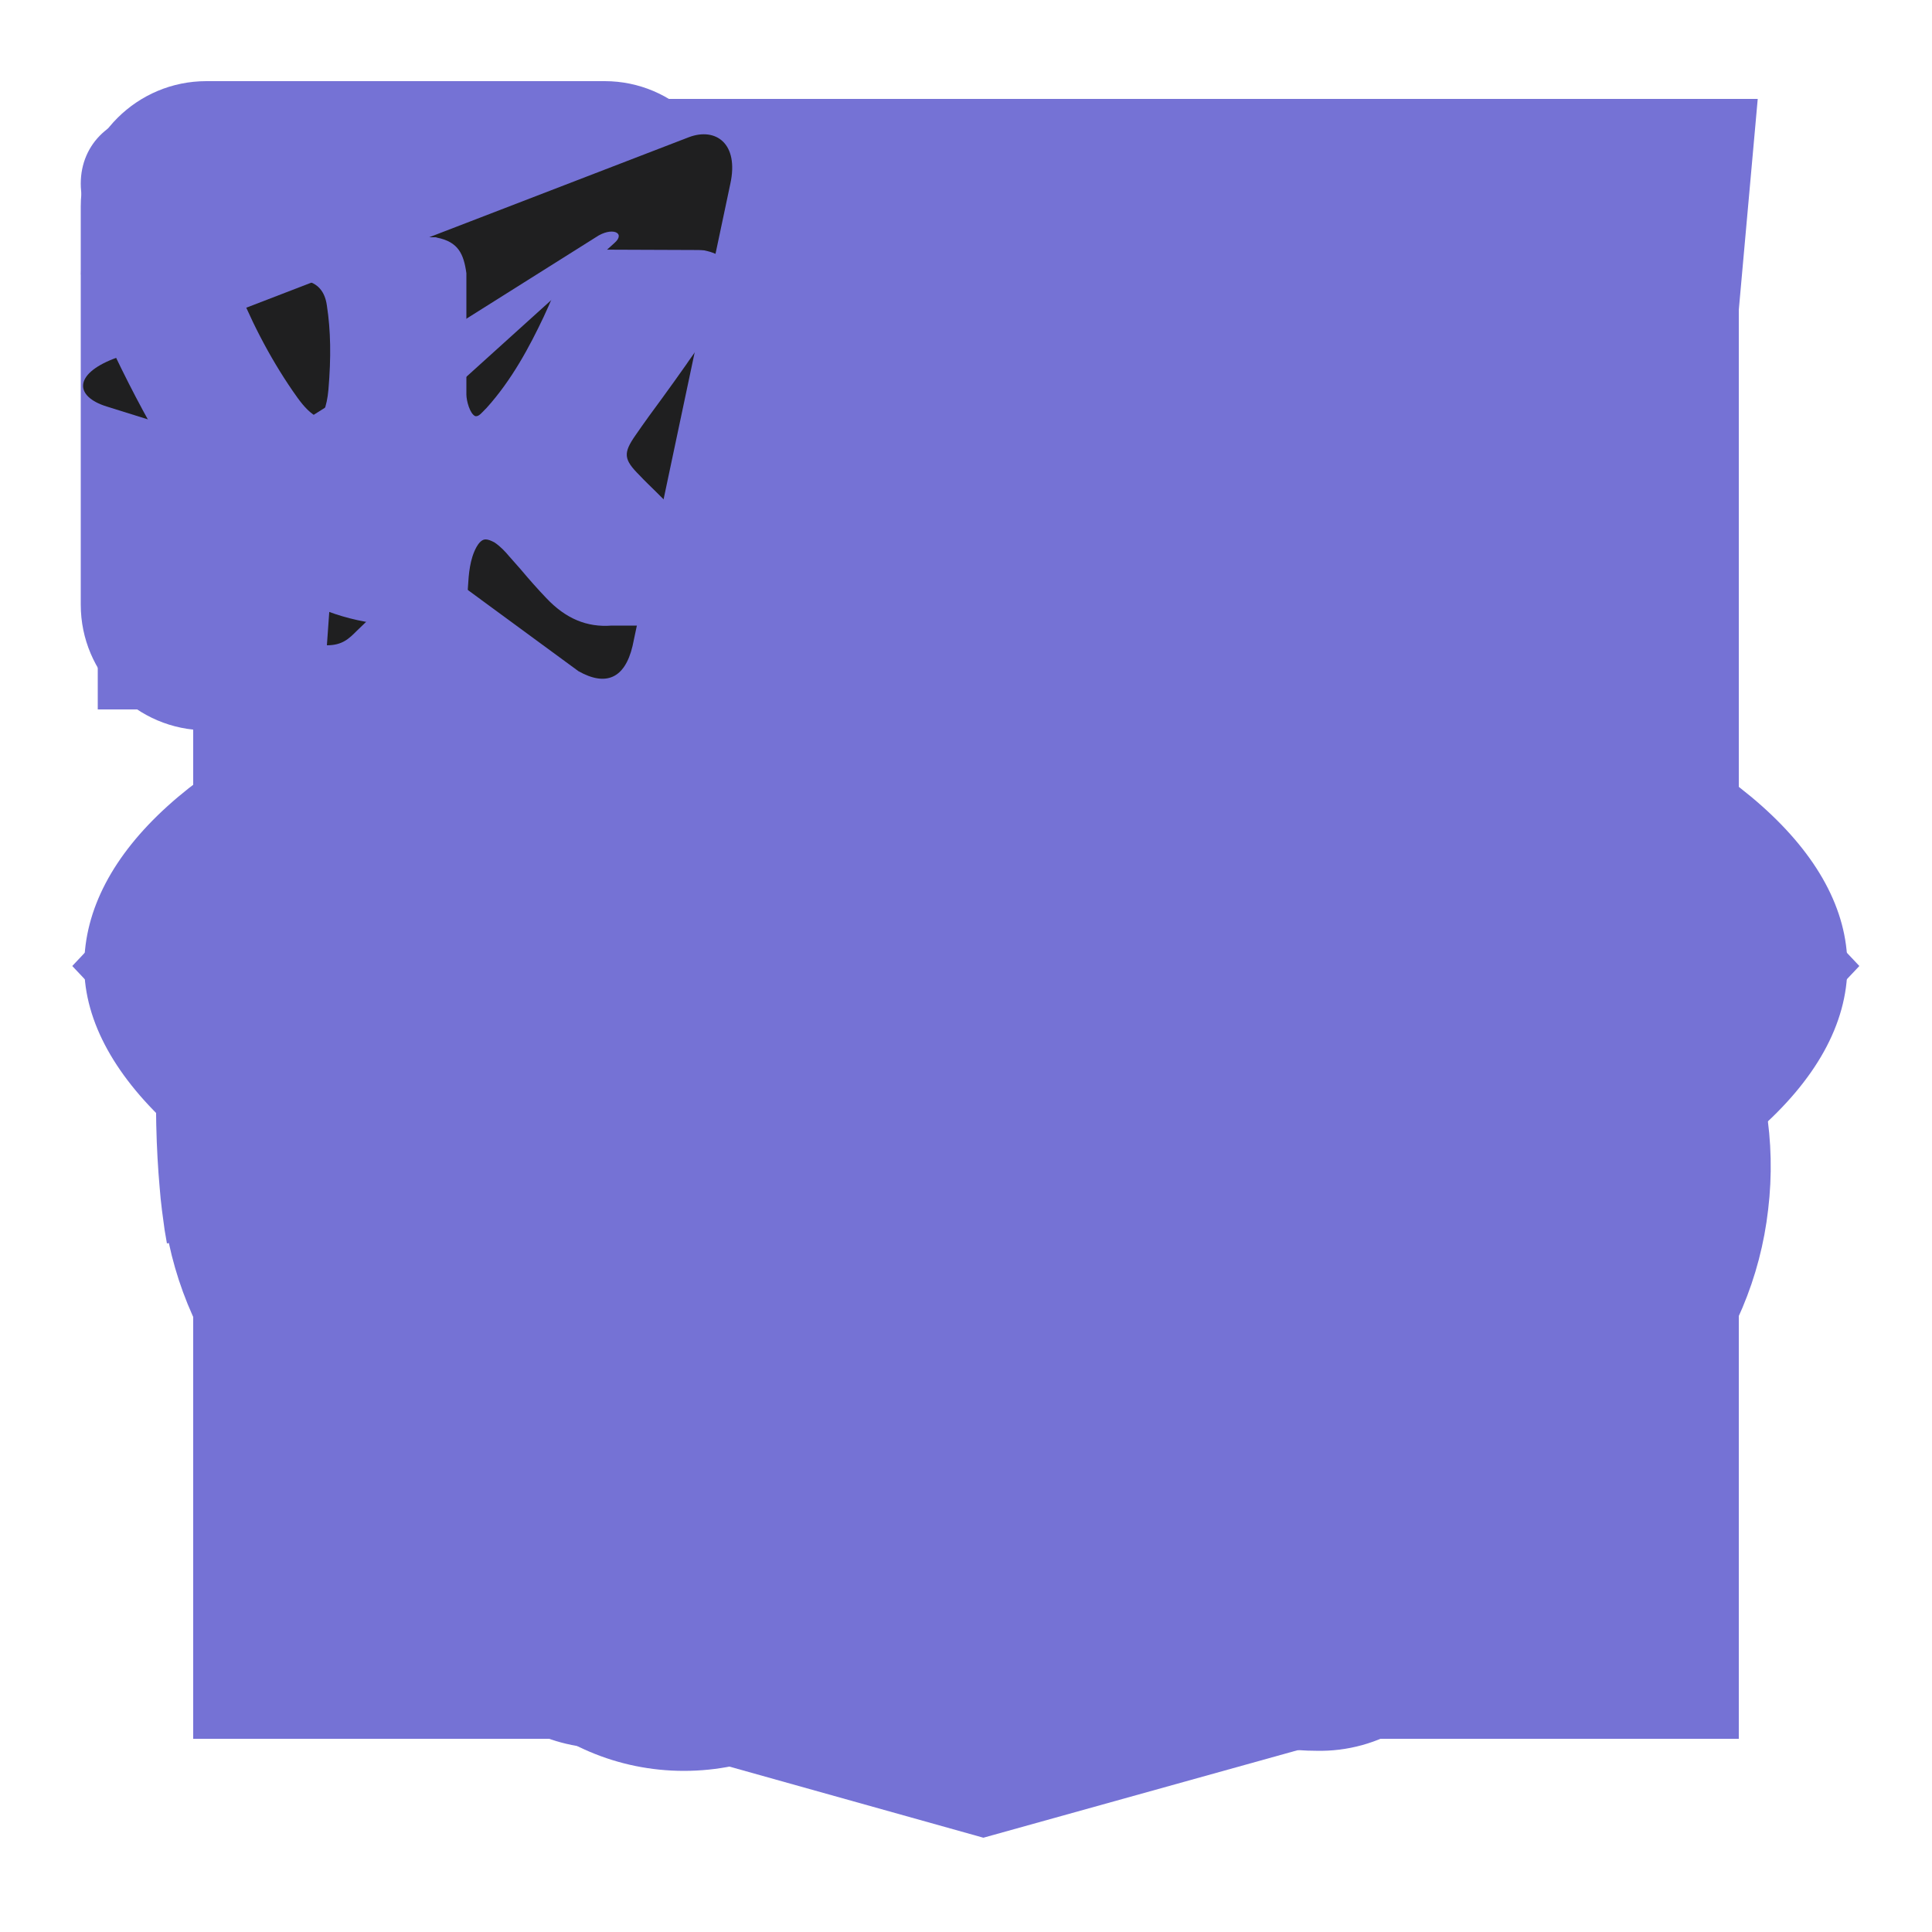
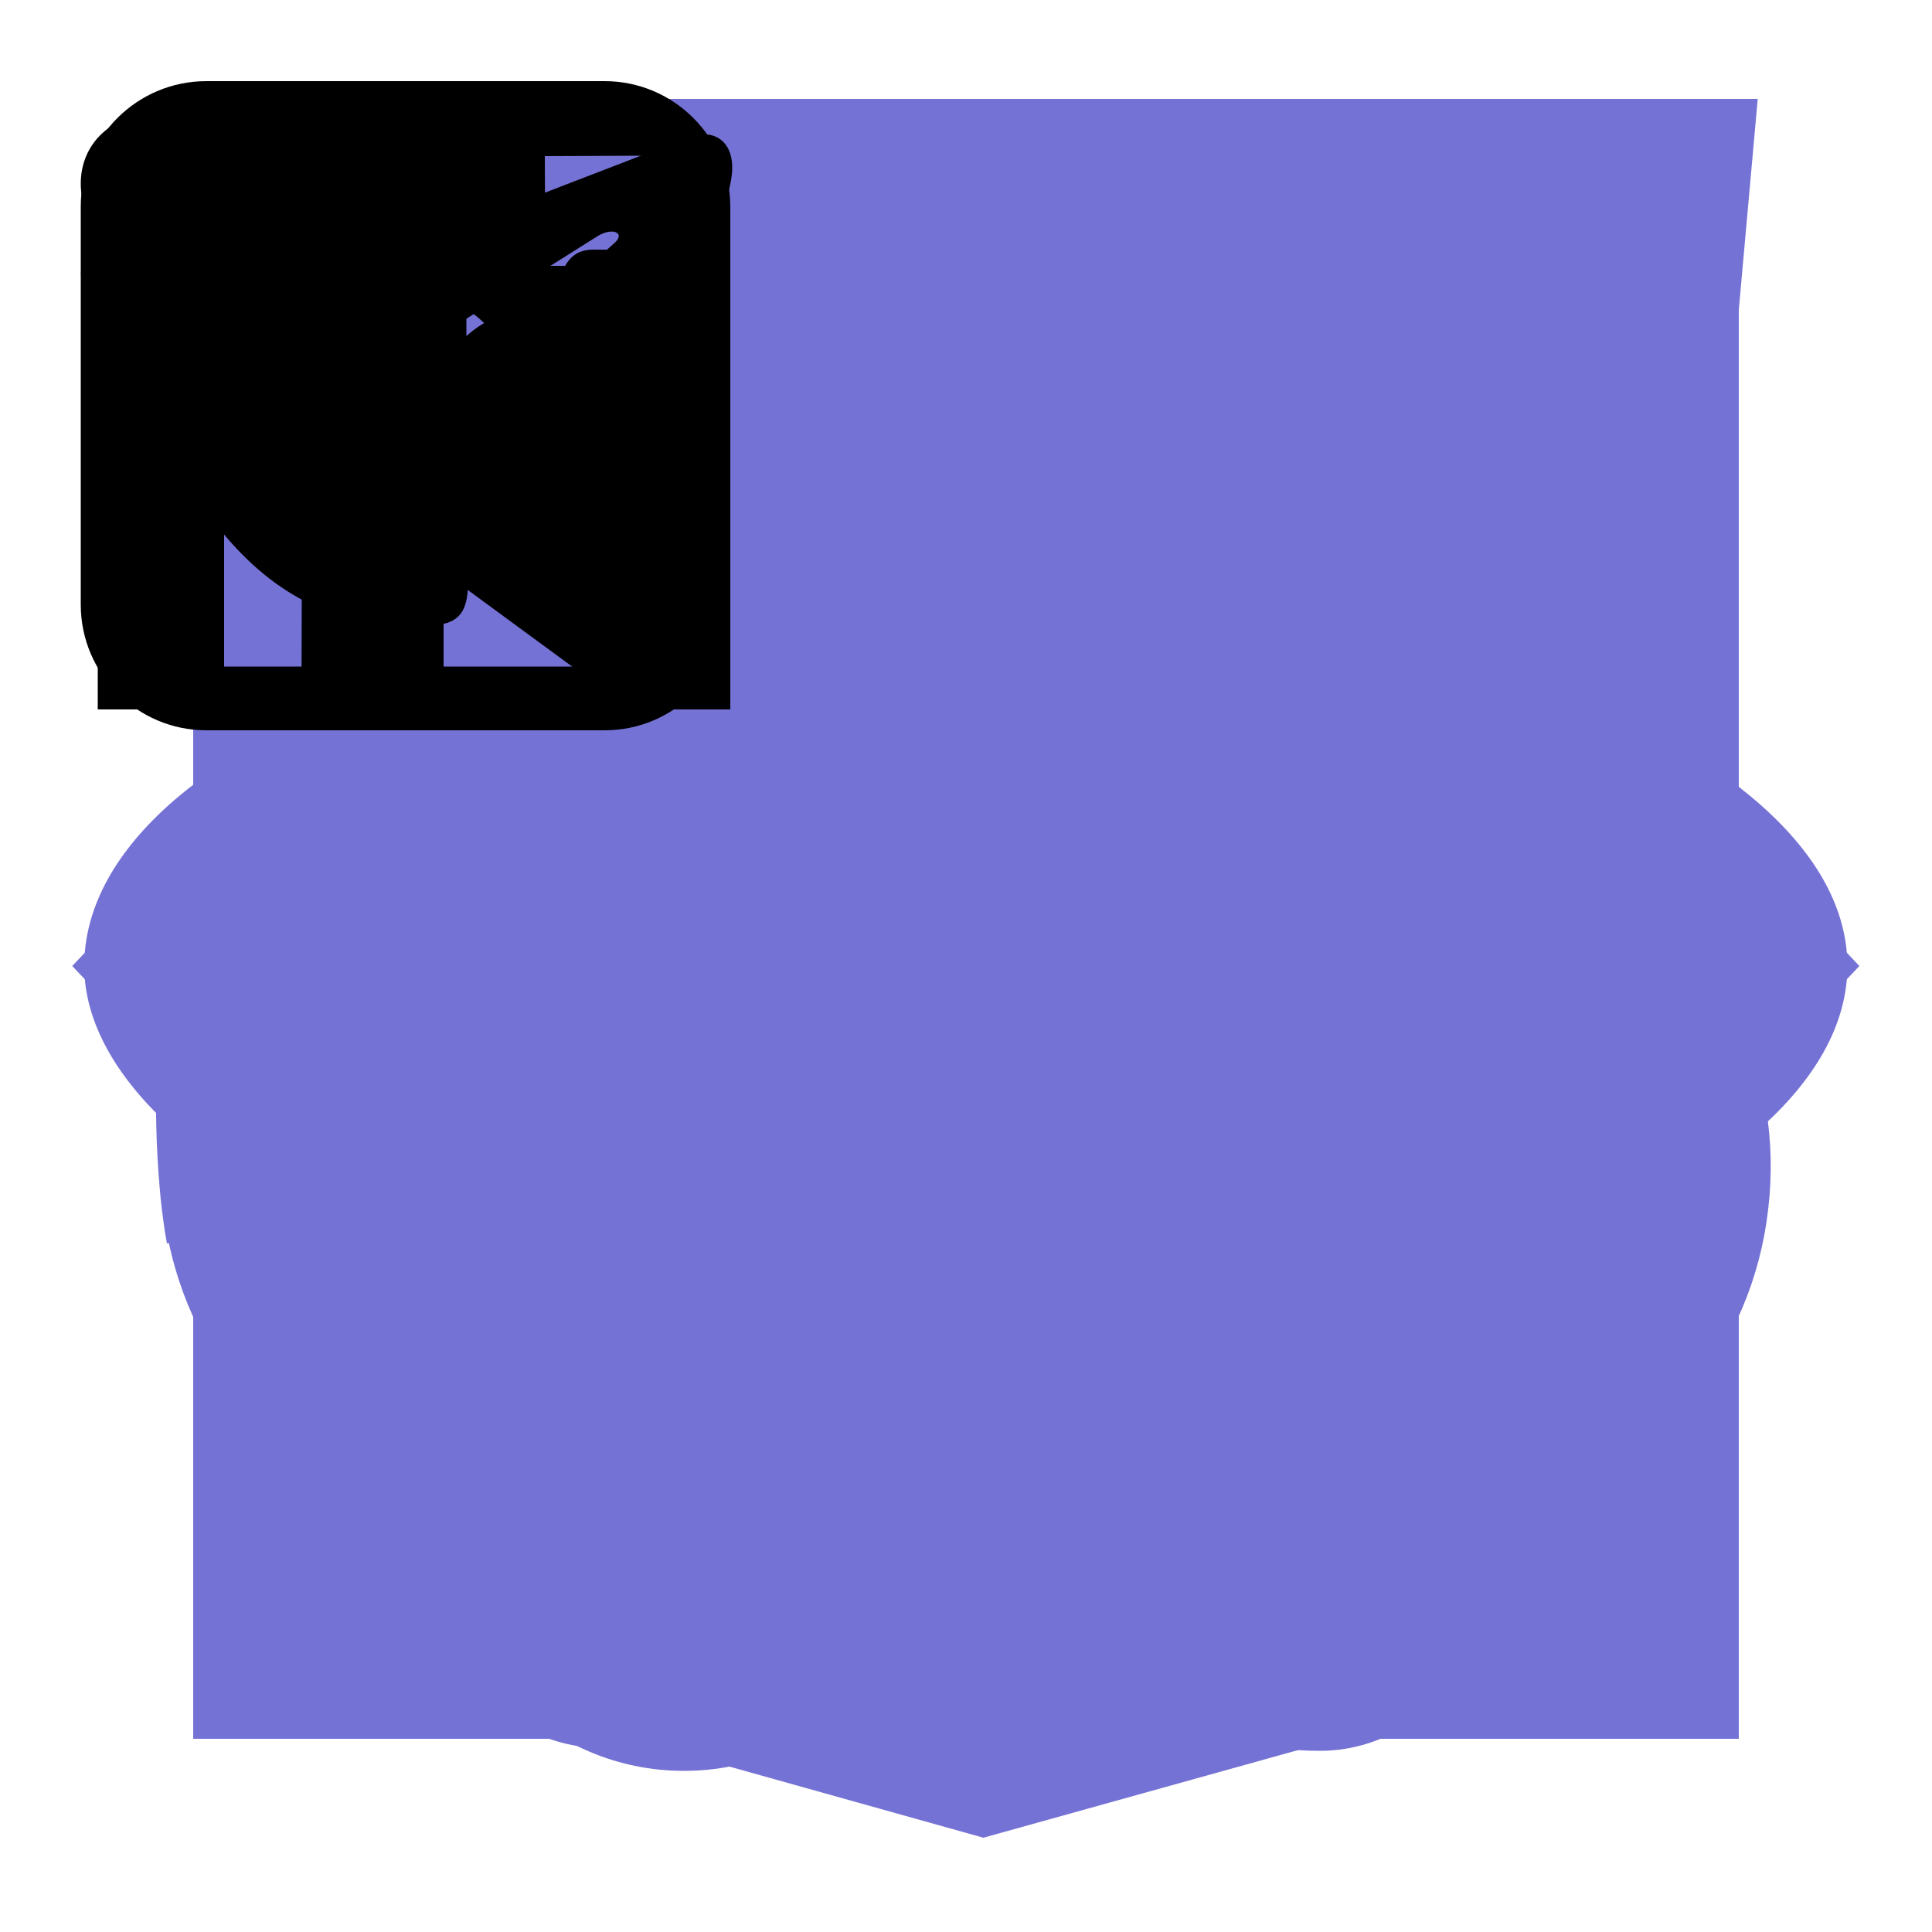
<svg xmlns="http://www.w3.org/2000/svg" width="50" height="50" viewBox="0 0 50 50" fill="none">
  <g id="code">
    <path d="M18.31 42.06L27.26 6.68L31.43 7.87L22.48 43.31L18.31 42.06Z" fill="#7572D5" fill-opacity="1" fill-rule="evenodd" />
    <path d="M13.5 12.68L16.56 15.92L7.99 25L16.56 34.07L13.5 37.31L1.87 25L13.5 12.68Z" fill="#7572D5" fill-opacity="1" fill-rule="evenodd" />
    <path d="M36.49 12.68L33.43 15.92L42 25L33.43 34.07L36.49 37.31L48.12 25L36.49 12.68Z" fill="#7572D5" fill-opacity="1" fill-rule="evenodd" />
  </g>
  <g id="css">
    <path d="M38.05 10.84L12.94 10.83L13.35 15.75L32.63 15.75L32.15 20.85L19.5 20.85L19.96 25.67L31.73 25.67L31.03 32.28L25.49 33.78L19.86 32.27L19.5 28.31L14.53 28.31L15.08 35.54L25.49 38.73L35.73 35.86L38.04 10.84L38.05 10.84ZM5.49 2.56L45.49 2.56L41.86 42.99L25.45 47.56L9.13 42.99L5.49 2.56Z" fill="#7572D5" fill-opacity="1" fill-rule="nonzero" />
  </g>
  <g id="figma">
    <path d="M17.7 4.16C14.25 4.16 11.45 6.96 11.45 10.41C11.45 13.86 14.25 16.66 17.7 16.66L32.29 16.66C35.74 16.66 38.54 13.86 38.54 10.41C38.54 6.96 35.74 4.16 32.29 4.16L17.7 4.16Z" fill="#7572D5" fill-opacity="1" fill-rule="nonzero" />
    <path d="M32.29 18.75C28.83 18.75 26.04 21.54 26.04 25C26.04 28.45 28.83 31.25 32.29 31.25C35.74 31.25 38.54 28.45 38.54 25C38.54 21.54 35.74 18.75 32.29 18.75Z" fill="#7572D5" fill-opacity="1" fill-rule="nonzero" />
    <path d="M11.45 25C11.45 21.54 14.25 18.75 17.7 18.75L23.95 18.75L23.95 31.25L17.7 31.25C14.25 31.25 11.45 28.45 11.45 25Z" fill="#7572D5" fill-opacity="1" fill-rule="nonzero" />
    <path d="M17.7 33.33C14.25 33.33 11.45 36.13 11.45 39.58C11.45 43.03 14.25 45.83 17.7 45.83C21.16 45.83 23.95 43.03 23.95 39.58L23.95 33.33L17.7 33.33Z" fill="#7572D5" fill-opacity="1" fill-rule="nonzero" />
  </g>
  <g id="react">
    <path d="M47.81 25C47.81 22.08 44.68 19.37 39.47 17.5L38.54 17.18L38.54 16.77C39.68 11.04 38.85 6.77 36.25 5.2C33.64 3.64 29.79 5.1 25.62 8.75L25 9.37L24.79 9.16L24.58 9.16C20.31 5.2 16.14 3.85 13.54 5.31C10.93 6.77 10.2 10.83 11.25 16.14C11.35 16.48 11.42 16.83 11.45 17.18L10.31 17.6C5.2 19.37 2.18 22.08 2.18 25C2.18 27.91 5.52 30.83 10.72 32.7L11.45 32.91C11.32 33.28 11.25 33.67 11.25 34.06C10.2 39.27 11.14 43.22 13.54 44.68C15.93 46.14 20.31 44.79 24.47 41.14L25.1 40.62L25.93 41.45C28.85 43.95 31.77 45.31 34.06 45.31C34.87 45.33 35.66 45.11 36.35 44.68C38.95 43.22 39.89 38.95 38.75 33.54L38.75 33.33C38.7 33.16 38.67 32.98 38.64 32.81L38.95 32.81C44.47 30.83 47.81 28.02 47.81 25ZM44.79 25C44.79 26.25 42.5 28.43 38.02 29.89L37.81 29.89C37.26 28.22 36.6 26.58 35.83 25C36.56 23.33 37.18 21.66 37.7 20.1L38.54 20.31C42.7 21.77 44.79 23.75 44.79 25ZM27.91 39.16L27.08 38.54C28.27 37.22 29.38 35.82 30.41 34.37L35.72 33.54C35.83 33.75 35.83 33.95 35.93 34.06C36.3 35.94 36.37 37.88 36.14 39.79C35.99 40.7 35.56 41.54 34.89 42.18C33.85 42.81 31.04 41.97 27.91 39.16ZM26.56 34.58L25.1 36.45L23.43 34.58L26.56 34.58ZM12.29 20C12.81 21.71 13.47 23.38 14.27 25C13.47 26.64 12.81 28.35 12.29 30.1L11.66 29.89C9.84 29.32 8.14 28.4 6.66 27.18C6.28 26.94 5.95 26.62 5.7 26.24C5.45 25.87 5.28 25.44 5.2 25C5.2 23.75 7.29 21.77 11.25 20.41L12.29 20ZM23.43 15.41L25 13.64L26.56 15.41L23.43 15.41ZM34.89 7.81C36.04 8.43 36.66 11.56 35.72 16.14C35.73 16.2 35.72 16.25 35.7 16.31C35.69 16.36 35.66 16.41 35.62 16.45L30.41 15.62C29.38 14.17 28.27 12.77 27.08 11.45L27.7 10.93C31.04 8.02 33.75 7.18 34.89 7.81ZM17.5 18.85L16.66 20.2L15.93 21.56C15.62 20.83 15.41 20.1 15.1 19.27L17.5 18.85ZM15.1 30.72C15.41 30 15.62 29.27 15.93 28.43L16.66 29.79L17.5 31.14L15.1 30.72ZM32.5 25C31.96 26.14 31.37 27.25 30.72 28.33C30.1 29.47 29.37 30.52 28.75 31.56L21.25 31.56C20.52 30.41 19.79 29.37 19.27 28.33C18.61 27.25 18.02 26.14 17.5 25C18 23.84 18.59 22.73 19.27 21.66C19.86 20.58 20.53 19.54 21.25 18.54C23.74 18.33 26.25 18.33 28.75 18.54C29.47 19.58 30.1 20.62 30.72 21.66C31.4 22.73 31.99 23.84 32.5 25ZM33.33 20.2L32.5 18.85L34.89 19.37C34.66 20.12 34.38 20.85 34.06 21.56L33.33 20.2ZM32.5 31.14L33.33 29.79L34.06 28.33L35 30.72L32.5 31.14ZM22.81 11.35L22.91 11.35L19.58 15.52L14.37 16.35C14.27 16.04 14.27 15.83 14.16 15.52C13.33 11.25 13.95 8.33 15 7.81C15.27 7.63 15.61 7.55 15.93 7.6C17.39 7.6 19.89 8.64 22.7 11.14L22.81 11.35ZM14.16 34.58C14.18 34.26 14.25 33.94 14.37 33.64L19.68 34.37C20.68 35.84 21.8 37.24 23.02 38.54L22.81 38.75L22.6 38.95C21.18 40.27 19.52 41.29 17.7 41.97C17.31 42.18 16.87 42.31 16.42 42.34C15.98 42.38 15.52 42.32 15.1 42.18C13.95 41.56 13.33 38.75 14.16 34.58Z" fill="#7572D5" fill-opacity="1" fill-rule="nonzero" />
    <path d="M25 20.41C24.08 20.39 23.19 20.64 22.42 21.13C21.65 21.62 21.05 22.33 20.69 23.17C20.32 24 20.22 24.93 20.38 25.82C20.55 26.72 20.98 27.55 21.61 28.2C22.25 28.85 23.07 29.3 23.96 29.48C24.85 29.67 25.78 29.58 26.62 29.24C27.46 28.89 28.19 28.31 28.69 27.55C29.2 26.8 29.47 25.91 29.47 25C29.47 23.8 29.01 22.65 28.17 21.79C27.33 20.93 26.19 20.44 25 20.41Z" fill="#7572D5" fill-opacity="1" fill-rule="nonzero" />
  </g>
  <g id="typescript">
    <path d="M5 25L5 45L45 45L45 5L5 5L5 25ZM37.23 23.4C38.25 23.66 39.02 24.11 39.73 24.84C40.1 25.24 40.65 25.95 40.69 26.13C40.7 26.18 38.96 27.34 37.91 28C37.87 28.02 37.72 27.86 37.55 27.61C37.03 26.86 36.49 26.53 35.67 26.48C34.46 26.39 33.68 27.03 33.68 28.09C33.67 28.35 33.73 28.61 33.85 28.84C34.12 29.39 34.62 29.72 36.17 30.39C39.03 31.63 40.26 32.44 41.02 33.59C41.87 34.88 42.06 36.94 41.48 38.47C40.85 40.13 39.28 41.26 37.06 41.64C36.37 41.76 34.75 41.74 34.01 41.61C32.41 41.32 30.88 40.53 29.94 39.48C29.57 39.08 28.86 38.02 28.9 37.94C28.92 37.91 29.08 37.81 29.27 37.71C29.45 37.61 30.12 37.22 30.75 36.85L31.9 36.18L32.15 36.54C32.48 37.05 33.22 37.76 33.66 37.99C34.94 38.66 36.69 38.57 37.55 37.8C37.73 37.65 37.86 37.46 37.95 37.26C38.05 37.05 38.09 36.82 38.08 36.59C38.08 36.13 38.02 35.93 37.78 35.58C37.47 35.14 36.83 34.76 35.03 33.98C32.96 33.09 32.08 32.54 31.26 31.66C30.75 31.08 30.38 30.4 30.16 29.66C30.01 29.1 29.97 27.68 30.09 27.11C30.52 25.12 32.02 23.73 34.2 23.31C34.9 23.18 36.54 23.23 37.23 23.4ZM27.84 25.07L27.85 26.71L22.65 26.71L22.65 41.5L18.96 41.5L18.96 26.71L13.76 26.71L13.76 25.1C13.76 24.21 13.78 23.47 13.8 23.45C13.82 23.43 16.99 23.41 20.83 23.42L27.82 23.44L27.84 25.07Z" fill="#7572D5" fill-opacity="1" fill-rule="nonzero" />
  </g>
  <g id="quote">
    <path d="M13.54 20.83C13.07 20.83 12.63 20.9 12.18 20.96C12.33 20.48 12.47 19.99 12.71 19.55C12.95 18.91 13.32 18.35 13.69 17.79C14 17.18 14.54 16.77 14.94 16.25C15.36 15.75 15.93 15.41 16.38 14.99C16.83 14.56 17.41 14.34 17.87 14.03C18.35 13.75 18.77 13.45 19.22 13.3L20.35 12.84L21.33 12.43L20.32 8.39L19.08 8.69C18.68 8.79 18.2 8.91 17.65 9.05C17.08 9.15 16.48 9.44 15.81 9.7C15.15 9.99 14.38 10.19 13.67 10.67C12.95 11.12 12.12 11.5 11.39 12.11C10.69 12.74 9.83 13.28 9.21 14.08C8.52 14.82 7.84 15.61 7.31 16.5C6.7 17.35 6.29 18.28 5.85 19.21C5.45 20.13 5.13 21.07 4.87 21.99C4.38 23.83 4.16 25.57 4.07 27.07C4 28.56 4.05 29.81 4.13 30.71C4.16 31.13 4.22 31.54 4.26 31.83L4.32 32.18L4.37 32.17C4.74 33.9 5.59 35.49 6.83 36.75C8.07 38.02 9.64 38.91 11.36 39.32C13.08 39.73 14.88 39.65 16.56 39.08C18.23 38.51 19.71 37.47 20.83 36.1C21.94 34.72 22.64 33.06 22.85 31.3C23.06 29.54 22.76 27.76 22 26.16C21.23 24.57 20.04 23.22 18.54 22.27C17.04 21.33 15.31 20.83 13.54 20.83ZM36.45 20.83C35.99 20.83 35.54 20.9 35.1 20.96C35.24 20.48 35.39 19.99 35.63 19.55C35.87 18.91 36.24 18.35 36.61 17.79C36.91 17.18 37.46 16.77 37.86 16.25C38.28 15.75 38.85 15.41 39.3 14.99C39.74 14.56 40.32 14.34 40.79 14.03C41.27 13.75 41.69 13.45 42.14 13.3L43.26 12.84L44.25 12.43L43.24 8.39L42 8.69C41.6 8.79 41.11 8.91 40.56 9.05C40 9.15 39.4 9.44 38.72 9.7C38.06 9.99 37.3 10.19 36.58 10.67C35.87 11.12 35.04 11.5 34.31 12.11C33.6 12.74 32.75 13.28 32.12 14.08C31.43 14.82 30.76 15.61 30.23 16.5C29.62 17.35 29.2 18.28 28.77 19.21C28.37 20.13 28.05 21.07 27.79 21.99C27.3 23.83 27.08 25.57 26.99 27.07C26.92 28.56 26.96 29.81 27.05 30.71C27.08 31.13 27.14 31.54 27.18 31.83L27.23 32.18L27.29 32.17C27.66 33.9 28.51 35.49 29.75 36.75C30.98 38.02 32.55 38.91 34.28 39.32C36 39.73 37.8 39.65 39.48 39.08C41.15 38.51 42.63 37.47 43.74 36.1C44.86 34.72 45.56 33.06 45.76 31.3C45.97 29.54 45.68 27.76 44.91 26.16C44.15 24.57 42.95 23.22 41.45 22.27C39.96 21.33 38.22 20.83 36.45 20.83Z" fill="#7572D5" fill-opacity="1" fill-rule="nonzero" />
  </g>
  <g id="styled-components">
    <path d="M37.25 6.25L36.98 7.64C36.57 10.3 36.72 11.06 37.86 12.04L38.97 12.95L37.82 18.03C37.14 21.05 36.3 23.59 35.77 24.43C35.31 25.15 34.77 26.21 34.66 26.77C34.47 27.45 33.82 28.14 32.83 28.74C31.95 29.24 30.23 30.56 29.02 31.62C28.04 32.49 27.37 33.03 27.01 33.26L25.82 34.19C25.44 34.8 25.22 35.29 25.14 35.66C25.05 36.05 25.1 36.3 25.22 36.49C25.34 36.66 25.55 36.79 25.83 36.87C26.16 36.95 26.5 36.97 26.85 36.95C27.62 36.9 28.38 36.76 29.12 36.55C29.38 36.48 29.57 36.42 29.75 36.36C30.01 36.03 30.63 35.42 31.72 34.35C34.62 31.51 35.73 29.96 34.58 30.38C34.16 30.53 34.35 30.15 35.08 29.39C36.61 27.91 37.48 25.68 39.31 18.67C40.76 13.14 40.76 13.06 41.83 13.06C42.33 13.06 43.75 13.15 43.75 13.15L43.75 6.25L40.49 6.25L37.25 6.25ZM24.42 18.08C23.36 18.07 21.1 19.66 14.33 25.16C14.03 25.85 14.01 26.32 14.14 26.63C14.23 26.84 14.39 26.99 14.61 27.1C14.82 27.2 15.1 27.27 15.41 27.29C16.03 27.35 16.76 27.25 17.35 27.14L17.74 27.05C17.88 26.87 18.06 26.72 18.26 26.62C18.68 26.39 20.43 24.81 22.19 23.1C25.28 19.99 26 18.59 24.74 18.14C24.64 18.1 24.53 18.08 24.42 18.08ZM32.33 20.23C31.4 20.26 29.74 21.33 26.88 23.59C25.44 24.75 24.54 25.37 24.05 25.5L22.16 26.98C21.45 28.27 21.35 29.07 21.53 29.51C21.58 29.62 21.65 29.72 21.73 29.8C21.82 29.88 21.92 29.95 22.03 29.99C22.31 30.1 22.6 30.15 22.9 30.15C23.6 30.14 24.31 30.04 24.99 29.85C25.34 29.75 25.69 29.64 26.03 29.52L26.14 29.47L26.33 29.37C26.69 28.91 27.52 28.04 28.56 27.04C31.84 23.9 33.51 21.66 33.17 20.83C33.02 20.42 32.75 20.22 32.33 20.23ZM23.59 24.1C23.33 24.13 22.73 24.59 21.65 25.52C20.1 26.89 18.4 27.68 17.81 27.33C17.67 27.36 17.54 27.39 17.4 27.41C16.8 27.53 16.06 27.63 15.39 27.58C15.07 27.56 14.77 27.48 14.48 27.35C14.21 27.23 13.99 27.01 13.87 26.74C13.74 26.42 13.74 26.02 13.89 25.51L11.55 27.42L6.25 31.77L6.25 38.84L23.62 25.25C23.62 25.1 23.64 24.95 23.68 24.81C23.81 24.33 23.8 24.08 23.59 24.1L23.59 24.1ZM31.07 26.39C30.81 26.39 30.37 26.76 29.66 27.5C28.71 28.51 27.21 29.49 26.41 29.69L26.29 29.76C26.16 29.81 26.02 29.86 25.89 29.91C25.67 29.98 25.39 30.06 25.07 30.15C24.42 30.33 23.61 30.49 22.89 30.47C22.55 30.47 22.22 30.4 21.9 30.27C21.6 30.15 21.37 29.92 21.24 29.63C21.03 29.13 21.11 28.44 21.57 27.44L6.25 39.43L6.25 43.75L12.98 43.75L27.26 32.61C27.63 32.2 28.19 31.64 28.94 30.94C30.96 29.08 31.42 28.44 31.42 27.49C31.42 26.76 31.33 26.38 31.07 26.38L31.07 26.39ZM34.47 33.37L33.25 34.58C32.56 35.22 31.34 36.02 30.5 36.36L30.34 36.43L30.33 36.45L30.29 36.48C30.26 36.51 30.24 36.51 30.22 36.52C29.89 36.65 29.55 36.76 29.2 36.85C28.44 37.08 27.65 37.21 26.86 37.27C26.48 37.29 26.11 37.26 25.74 37.17C25.43 37.1 25.15 36.92 24.96 36.65C24.78 36.39 24.73 36.03 24.83 35.6C24.91 35.29 25.02 34.99 25.17 34.7L13.65 43.75L28.98 43.75L30.81 41.66C33.32 38.75 34.47 36.66 34.47 34.88L34.47 33.37Z" fill="#7572D5" fill-opacity="1" fill-rule="nonzero" />
  </g>
  <g id="instagram">
-     <path d="M15.65 2.1L5.34 2.1C3.55 2.1 2.09 3.55 2.09 5.34L2.09 8.77L2.09 15.65C2.09 17.44 3.55 18.9 5.34 18.9L15.65 18.9C17.44 18.9 18.9 17.44 18.9 15.65L18.9 8.77L18.9 5.34C18.89 3.55 17.43 2.1 15.65 2.1ZM16.58 4.03L16.95 4.03L16.95 4.4L16.95 6.88L14.11 6.88L14.1 4.04L16.58 4.03ZM8.09 8.77C8.63 8.03 9.5 7.53 10.49 7.53C11.47 7.53 12.35 8.02 12.88 8.77C13.24 9.25 13.44 9.85 13.44 10.49C13.44 12.12 12.12 13.45 10.48 13.45C8.85 13.45 7.54 12.12 7.54 10.49C7.54 9.85 7.75 9.25 8.09 8.77ZM17.25 15.64C17.25 16.53 16.53 17.25 15.65 17.25L5.34 17.25C4.46 17.25 3.74 16.53 3.74 15.64L3.74 8.77L6.24 8.77C6.03 9.3 5.9 9.88 5.9 10.49C5.9 13.02 7.96 15.08 10.5 15.08C13.03 15.08 15.09 13.02 15.09 10.49C15.09 9.88 14.96 9.3 14.75 8.77L17.25 8.77L17.25 15.64Z" fill="#7572D5" fill-opacity="1" fill-rule="nonzero" />
+     <path d="M15.65 2.1L5.34 2.1C3.55 2.1 2.09 3.55 2.09 5.34L2.09 8.77L2.09 15.65C2.09 17.44 3.55 18.9 5.34 18.9L15.65 18.9C17.44 18.9 18.9 17.44 18.9 15.65L18.9 8.77L18.9 5.34C18.89 3.55 17.43 2.1 15.65 2.1ZM16.58 4.03L16.95 4.03L16.95 4.4L16.95 6.88L14.11 6.88L14.1 4.04L16.58 4.03ZM8.09 8.77C8.63 8.03 9.5 7.53 10.49 7.53C11.47 7.53 12.35 8.02 12.88 8.77C13.24 9.25 13.44 9.85 13.44 10.49C13.44 12.12 12.12 13.45 10.48 13.45C8.85 13.45 7.54 12.12 7.54 10.49C7.54 9.85 7.75 9.25 8.09 8.77ZM17.25 15.64C17.25 16.53 16.53 17.25 15.65 17.25L5.34 17.25C4.46 17.25 3.74 16.53 3.74 15.64L3.74 8.77L6.24 8.77C6.03 9.3 5.9 9.88 5.9 10.49C5.9 13.02 7.96 15.08 10.5 15.08C13.03 15.08 15.09 13.02 15.09 10.49C15.09 9.88 14.96 9.3 14.75 8.77L17.25 8.77L17.25 15.64Z" fill="currentColor" fill-opacity="1" fill-rule="nonzero" />
  </g>
  <g id="linkedin">
-     <path d="M2.53 7.88L5.8 7.88L5.8 18.36L2.53 18.36L2.53 7.88Z" fill="#7572D5" fill-opacity="1" fill-rule="evenodd" />
-     <path d="M4.1 2.93C2.89 2.93 2.09 3.72 2.09 4.75C2.09 5.77 2.86 6.57 4.05 6.57L4.08 6.57C5.31 6.57 6.08 5.76 6.07 4.75C6.04 3.72 5.3 2.93 4.1 2.93Z" fill="#7572D5" fill-opacity="1" fill-rule="nonzero" />
-     <path d="M14.74 7.78C12.87 7.78 11.69 8.81 11.48 9.53L11.48 7.88L7.8 7.88C7.84 8.75 7.8 18.36 7.8 18.36L11.48 18.36L11.48 12.7C11.48 12.37 11.46 12.06 11.55 11.84C11.8 11.21 12.35 10.55 13.33 10.55C14.6 10.55 15.18 11.52 15.18 12.94L15.18 18.36L18.9 18.36L18.9 12.53C18.9 9.29 17.07 7.78 14.74 7.78Z" fill="#7572D5" fill-opacity="1" fill-rule="nonzero" />
+     <path d="M2.53 7.88L5.8 7.88L5.8 18.36L2.53 18.36L2.53 7.88Z" fill="currentColor" fill-opacity="1" fill-rule="evenodd" />
+     <path d="M4.1 2.93C2.89 2.93 2.09 3.72 2.09 4.75C2.09 5.77 2.86 6.57 4.05 6.57L4.08 6.57C5.31 6.57 6.08 5.76 6.07 4.75C6.04 3.72 5.3 2.93 4.1 2.93Z" fill="currentColor" fill-opacity="1" fill-rule="nonzero" />
+     <path d="M14.74 7.78C12.87 7.78 11.69 8.81 11.48 9.53L11.48 7.88L7.8 7.88C7.84 8.75 7.8 18.36 7.8 18.36L11.48 18.36L11.48 12.7C11.48 12.37 11.46 12.06 11.55 11.84C11.8 11.21 12.35 10.55 13.33 10.55C14.6 10.55 15.18 11.52 15.18 12.94L15.18 18.36L18.9 18.36L18.9 12.53C18.9 9.29 17.07 7.78 14.74 7.78Z" fill="currentColor" fill-opacity="1" fill-rule="nonzero" />
  </g>
  <g id="telegram">
-     <path d="M18.9 4.76L16.37 16.72C16.17 17.56 15.68 17.77 14.97 17.37L11.1 14.53L9.24 16.32C9.03 16.53 8.86 16.7 8.46 16.7L8.74 12.76L15.9 6.29C16.21 6.02 15.83 5.86 15.42 6.14L6.57 11.71L2.76 10.52C1.93 10.26 1.91 9.69 2.93 9.29L17.83 3.55C18.52 3.29 19.13 3.71 18.9 4.76Z" fill="#1F1F20" fill-opacity="1" fill-rule="nonzero" />
+     <path d="M18.9 4.76L16.37 16.72C16.17 17.56 15.68 17.77 14.97 17.37L11.1 14.53L9.24 16.32C9.03 16.53 8.86 16.7 8.46 16.7L8.74 12.76L15.9 6.29C16.21 6.02 15.83 5.86 15.42 6.14L6.57 11.71L2.76 10.52C1.93 10.26 1.91 9.69 2.93 9.29L17.83 3.55C18.52 3.29 19.13 3.71 18.9 4.76Z" fill="currentColor" fill-opacity="1" fill-rule="nonzero" />
  </g>
  <g id="vk">
-     <path d="M18.16 13.99C17.8 13.53 17.38 13.13 16.98 12.73C16.84 12.59 16.69 12.45 16.55 12.3C16.14 11.89 16.12 11.73 16.45 11.26C16.67 10.94 16.91 10.61 17.14 10.3C17.35 10.01 17.56 9.72 17.77 9.42L17.81 9.36C18.21 8.8 18.61 8.21 18.83 7.5C18.89 7.32 18.95 7.04 18.81 6.82C18.68 6.59 18.41 6.52 18.23 6.48C18.14 6.47 18.05 6.47 17.96 6.47L15.38 6.46L15.35 6.46C14.96 6.46 14.7 6.65 14.55 7.05C14.41 7.42 14.25 7.82 14.07 8.2C13.71 8.96 13.25 9.83 12.59 10.56L12.56 10.59C12.48 10.67 12.4 10.77 12.33 10.77C12.32 10.77 12.31 10.77 12.3 10.77C12.16 10.71 12.07 10.37 12.07 10.21C12.07 10.21 12.07 10.2 12.07 10.2L12.07 7.11C12.07 7.09 12.07 7.08 12.07 7.07C12 6.57 11.86 6.26 11.31 6.15C11.29 6.14 11.28 6.14 11.26 6.14L8.58 6.14C8.14 6.14 7.9 6.32 7.67 6.6C7.61 6.67 7.48 6.83 7.54 7.01C7.61 7.2 7.82 7.24 7.88 7.26C8.22 7.32 8.41 7.54 8.46 7.91C8.56 8.56 8.57 9.25 8.5 10.08C8.48 10.31 8.44 10.49 8.38 10.65C8.37 10.68 8.31 10.8 8.26 10.8C8.24 10.8 8.2 10.79 8.11 10.73C7.9 10.58 7.75 10.37 7.57 10.11C6.96 9.22 6.46 8.25 6.02 7.12C5.85 6.71 5.55 6.48 5.16 6.47C4.73 6.47 4.34 6.46 3.97 6.46C3.56 6.46 3.19 6.47 2.82 6.47C2.51 6.48 2.29 6.58 2.18 6.76C2.06 6.95 2.07 7.2 2.2 7.49C3.23 9.88 4.17 11.61 5.24 13.11C5.99 14.16 6.74 14.89 7.6 15.4C8.51 15.94 9.53 16.2 10.72 16.2C10.85 16.2 10.99 16.2 11.13 16.19C11.82 16.16 12.08 15.9 12.11 15.2C12.13 14.85 12.16 14.47 12.33 14.16C12.44 13.96 12.54 13.96 12.57 13.96C12.63 13.96 12.71 13.99 12.8 14.04C12.95 14.14 13.08 14.28 13.18 14.4C13.28 14.51 13.38 14.63 13.48 14.74C13.69 14.99 13.91 15.24 14.14 15.48C14.64 16.01 15.19 16.24 15.83 16.19L18.2 16.19C18.2 16.19 18.21 16.19 18.21 16.19C18.45 16.18 18.65 16.04 18.77 15.82C18.92 15.55 18.92 15.2 18.77 14.89C18.59 14.54 18.36 14.24 18.16 13.99Z" fill="#7572D5" fill-opacity="1" fill-rule="nonzero" />
+     <path d="M18.16 13.99C17.8 13.53 17.38 13.13 16.98 12.73C16.84 12.59 16.69 12.45 16.55 12.3C16.14 11.89 16.12 11.73 16.45 11.26C16.67 10.94 16.91 10.61 17.14 10.3C17.35 10.01 17.56 9.72 17.77 9.42L17.81 9.36C18.21 8.8 18.61 8.21 18.83 7.5C18.89 7.32 18.95 7.04 18.81 6.82C18.68 6.59 18.41 6.52 18.23 6.48C18.14 6.47 18.05 6.47 17.96 6.47L15.38 6.46L15.35 6.46C14.96 6.46 14.7 6.65 14.55 7.05C14.41 7.42 14.25 7.82 14.07 8.2C13.71 8.96 13.25 9.83 12.59 10.56L12.56 10.59C12.48 10.67 12.4 10.77 12.33 10.77C12.32 10.77 12.31 10.77 12.3 10.77C12.16 10.71 12.07 10.37 12.07 10.21C12.07 10.21 12.07 10.2 12.07 10.2L12.07 7.11C12.07 7.09 12.07 7.08 12.07 7.07C12 6.57 11.86 6.26 11.31 6.15C11.29 6.14 11.28 6.14 11.26 6.14L8.58 6.14C8.14 6.14 7.9 6.32 7.67 6.6C7.61 6.67 7.48 6.83 7.54 7.01C7.61 7.2 7.82 7.24 7.88 7.26C8.22 7.32 8.41 7.54 8.46 7.91C8.56 8.56 8.57 9.25 8.5 10.08C8.48 10.31 8.44 10.49 8.38 10.65C8.37 10.68 8.31 10.8 8.26 10.8C8.24 10.8 8.2 10.79 8.11 10.73C7.9 10.58 7.75 10.37 7.57 10.11C6.96 9.22 6.46 8.25 6.02 7.12C5.85 6.71 5.55 6.48 5.16 6.47C4.73 6.47 4.34 6.46 3.97 6.46C3.56 6.46 3.19 6.47 2.82 6.47C2.51 6.48 2.29 6.58 2.18 6.76C2.06 6.95 2.07 7.2 2.2 7.49C3.23 9.88 4.17 11.61 5.24 13.11C5.99 14.16 6.74 14.89 7.6 15.4C8.51 15.94 9.53 16.2 10.72 16.2C10.85 16.2 10.99 16.2 11.13 16.19C11.82 16.16 12.08 15.9 12.11 15.2C12.13 14.85 12.16 14.47 12.33 14.16C12.44 13.96 12.54 13.96 12.57 13.96C12.63 13.96 12.71 13.99 12.8 14.04C12.95 14.14 13.08 14.28 13.18 14.4C13.28 14.51 13.38 14.63 13.48 14.74C13.69 14.99 13.91 15.24 14.14 15.48C14.64 16.01 15.19 16.24 15.83 16.19L18.2 16.19C18.2 16.19 18.21 16.19 18.21 16.19C18.45 16.18 18.65 16.04 18.77 15.82C18.92 15.55 18.92 15.2 18.77 14.89C18.59 14.54 18.36 14.24 18.16 13.99Z" fill="currentColor" fill-opacity="1" fill-rule="nonzero" />
  </g>
</svg>
